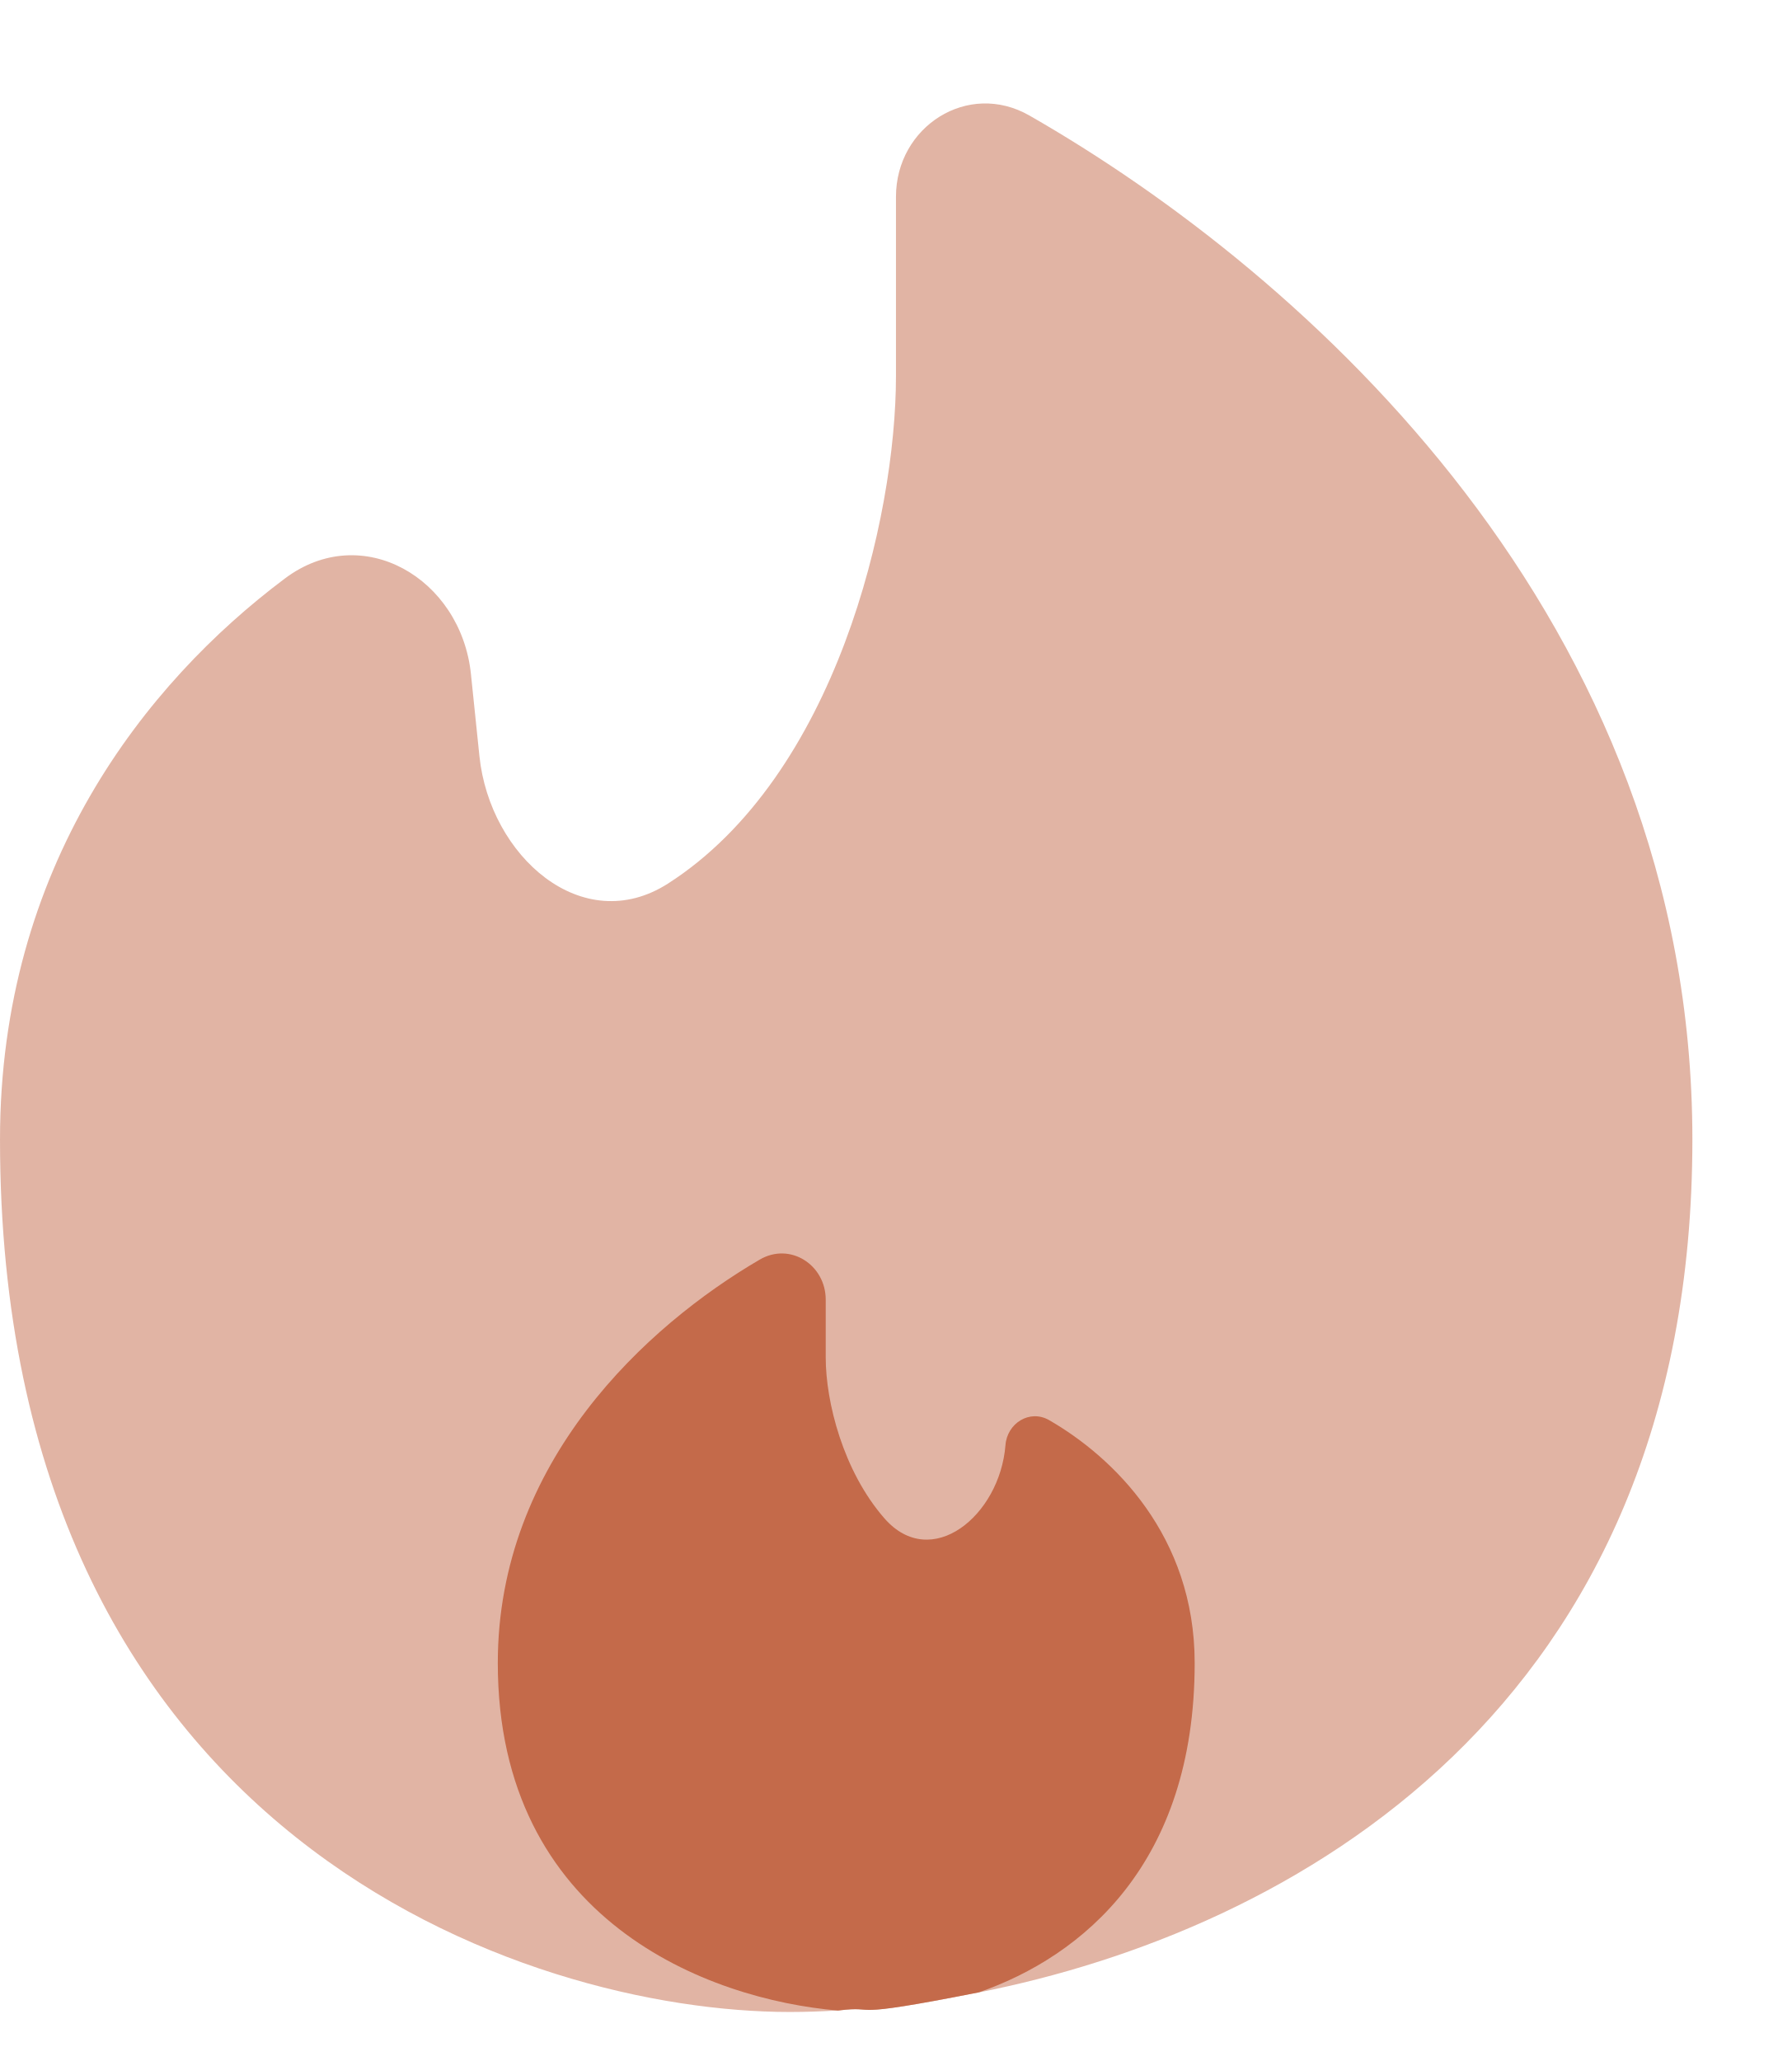
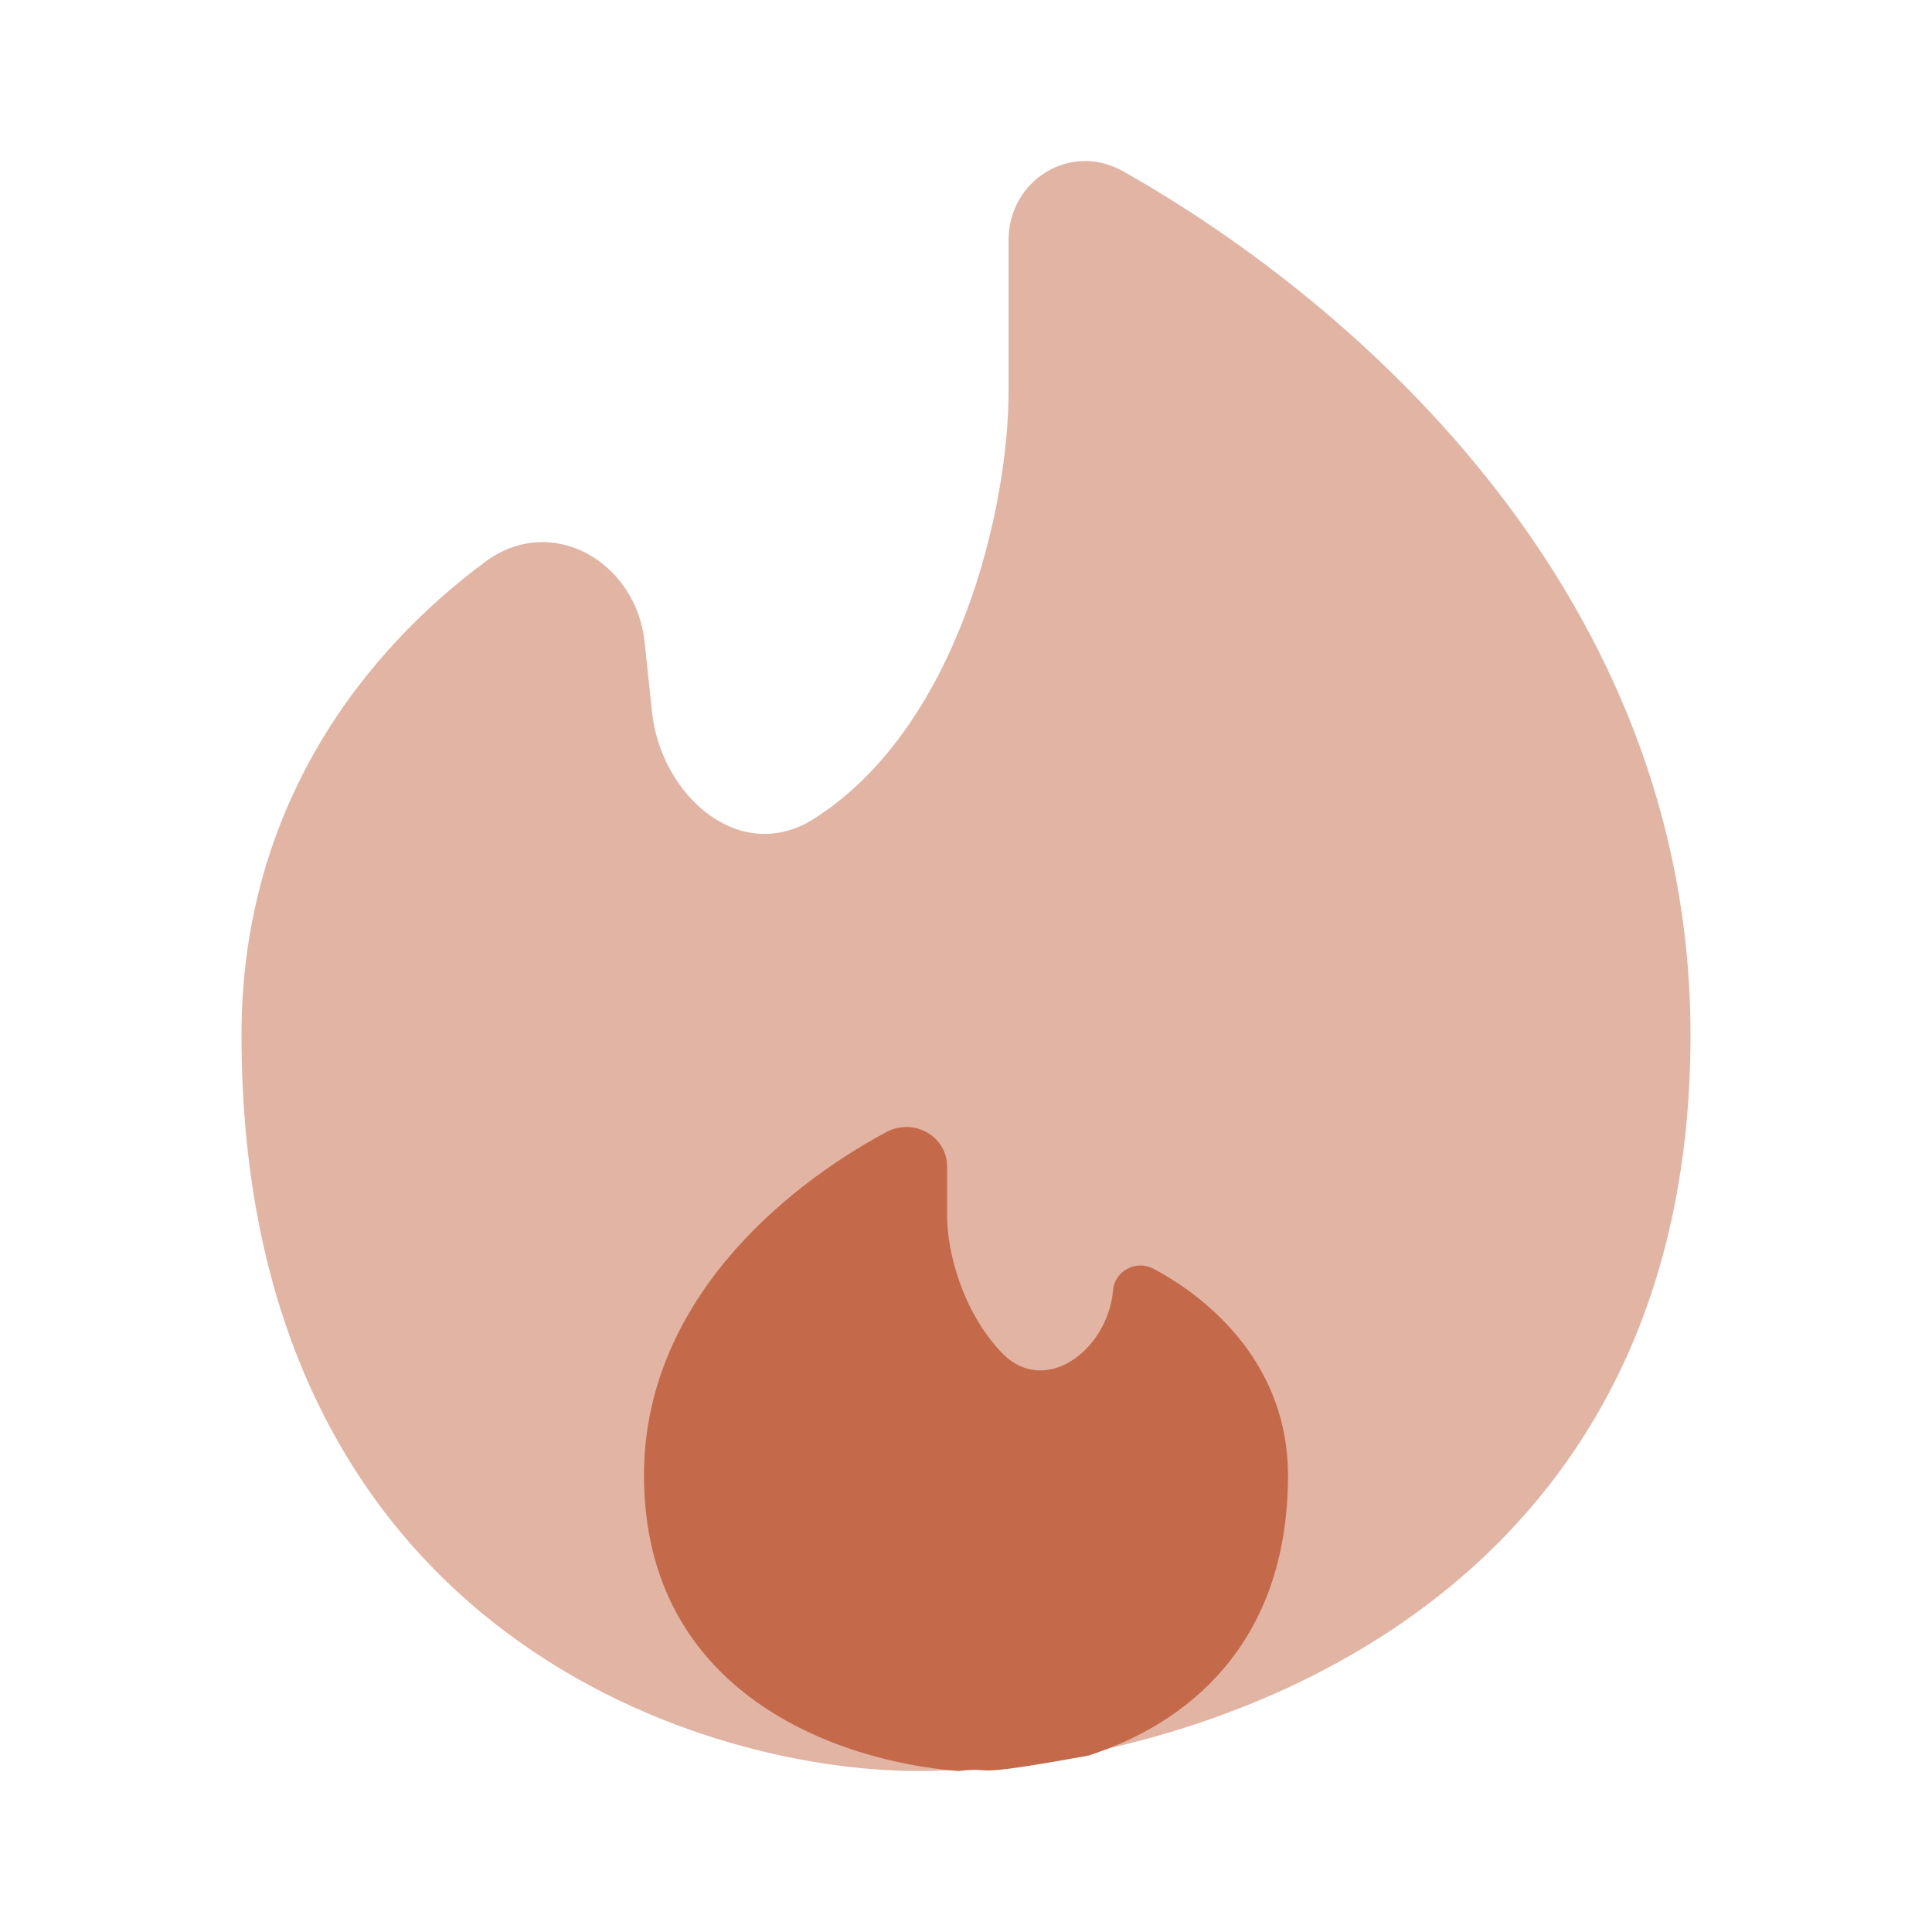
- <svg xmlns="http://www.w3.org/2000/svg" width="20" height="23" viewBox="0 0 20 23" fill="none">
-   <path opacity="0.5" d="M10.924 22.235C14.398 21.549 18.889 19.086 18.889 12.717C18.889 6.922 14.586 3.063 11.491 1.29C10.803 0.895 10 1.413 10 2.196V4.198C10 5.778 9.327 8.66 7.456 9.86C6.5 10.472 5.467 9.555 5.351 8.438L5.256 7.52C5.144 6.454 4.042 5.806 3.178 6.457C1.623 7.623 0 9.671 0 12.716C0 20.504 5.877 22.453 8.814 22.453C8.986 22.453 9.166 22.447 9.352 22.436C9.848 22.375 9.352 22.545 10.924 22.234" fill="#C46A4A" />
-   <path d="M5.556 18.558C5.556 21.427 7.901 22.314 9.353 22.437C9.848 22.376 9.353 22.545 10.925 22.234C12.079 21.832 13.334 20.801 13.334 18.558C13.334 17.137 12.424 16.26 11.711 15.849C11.494 15.723 11.24 15.882 11.222 16.129C11.159 16.916 10.393 17.542 9.871 16.944C9.41 16.416 9.216 15.644 9.216 15.15V14.504C9.216 14.116 8.819 13.858 8.479 14.057C7.217 14.794 5.556 16.312 5.556 18.558Z" fill="#C46A4A" />
+ <svg xmlns="http://www.w3.org/2000/svg" width="24" height="24" viewBox="0 0 24 24" fill="none">
+   <path opacity="0.5" d="M13.41 21.795C16.72 21.151 21 18.838 21 12.858C21 7.416 16.899 3.792 13.95 2.127C13.295 1.757 12.529 2.243 12.529 2.979V4.859C12.529 6.342 11.888 9.049 10.105 10.175C9.194 10.75 8.209 9.889 8.099 8.84L8.008 7.978C7.902 6.976 6.852 6.368 6.028 6.979C4.547 8.075 3 9.998 3 12.857C3 20.17 8.6 22 11.4 22C11.563 22 11.734 21.995 11.912 21.985C12.384 21.927 11.912 22.086 13.41 21.794" fill="#C46A4A" />
+   <path d="M8 18.327C8 21.044 10.413 21.884 11.905 22C12.415 21.942 11.905 22.103 13.522 21.808C14.71 21.427 16 20.451 16 18.327C16 16.982 15.064 16.151 14.331 15.762C14.107 15.643 13.847 15.793 13.827 16.027C13.763 16.772 12.975 17.365 12.439 16.799C11.965 16.299 11.765 15.568 11.765 15.1V14.488C11.765 14.121 11.357 13.877 11.007 14.065C9.709 14.763 8 16.201 8 18.327Z" fill="#C46A4A" />
</svg>
